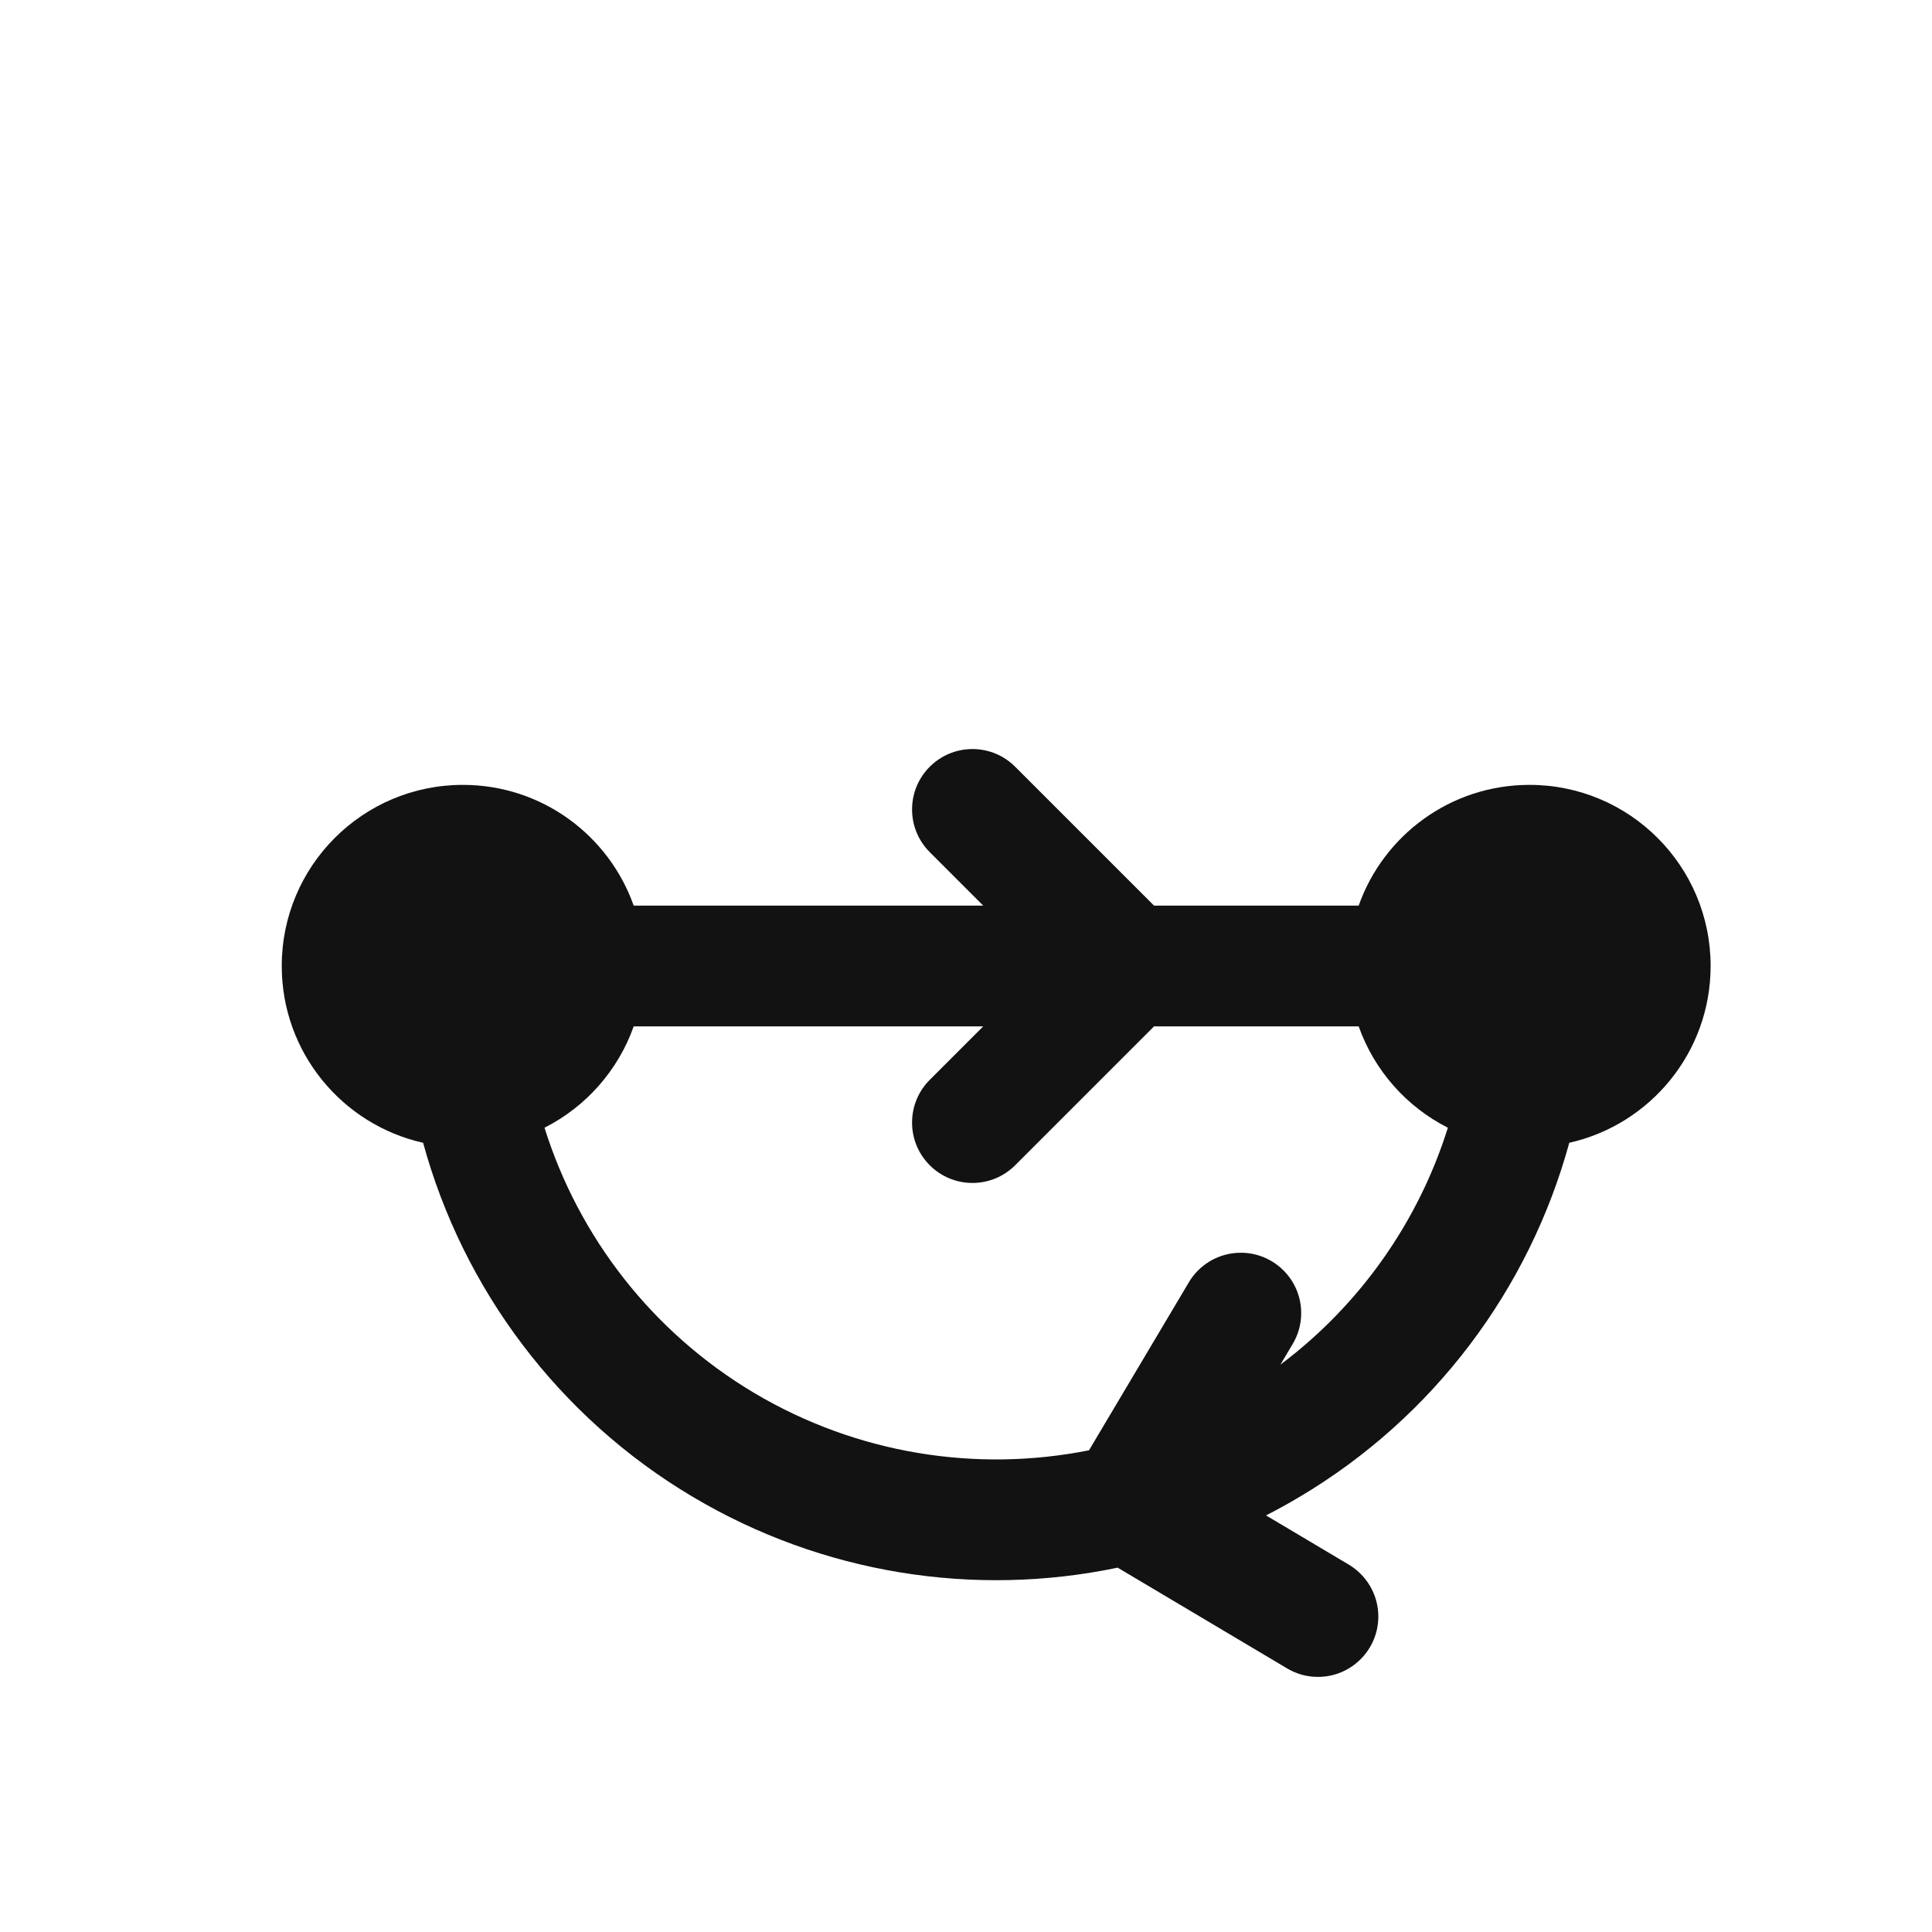
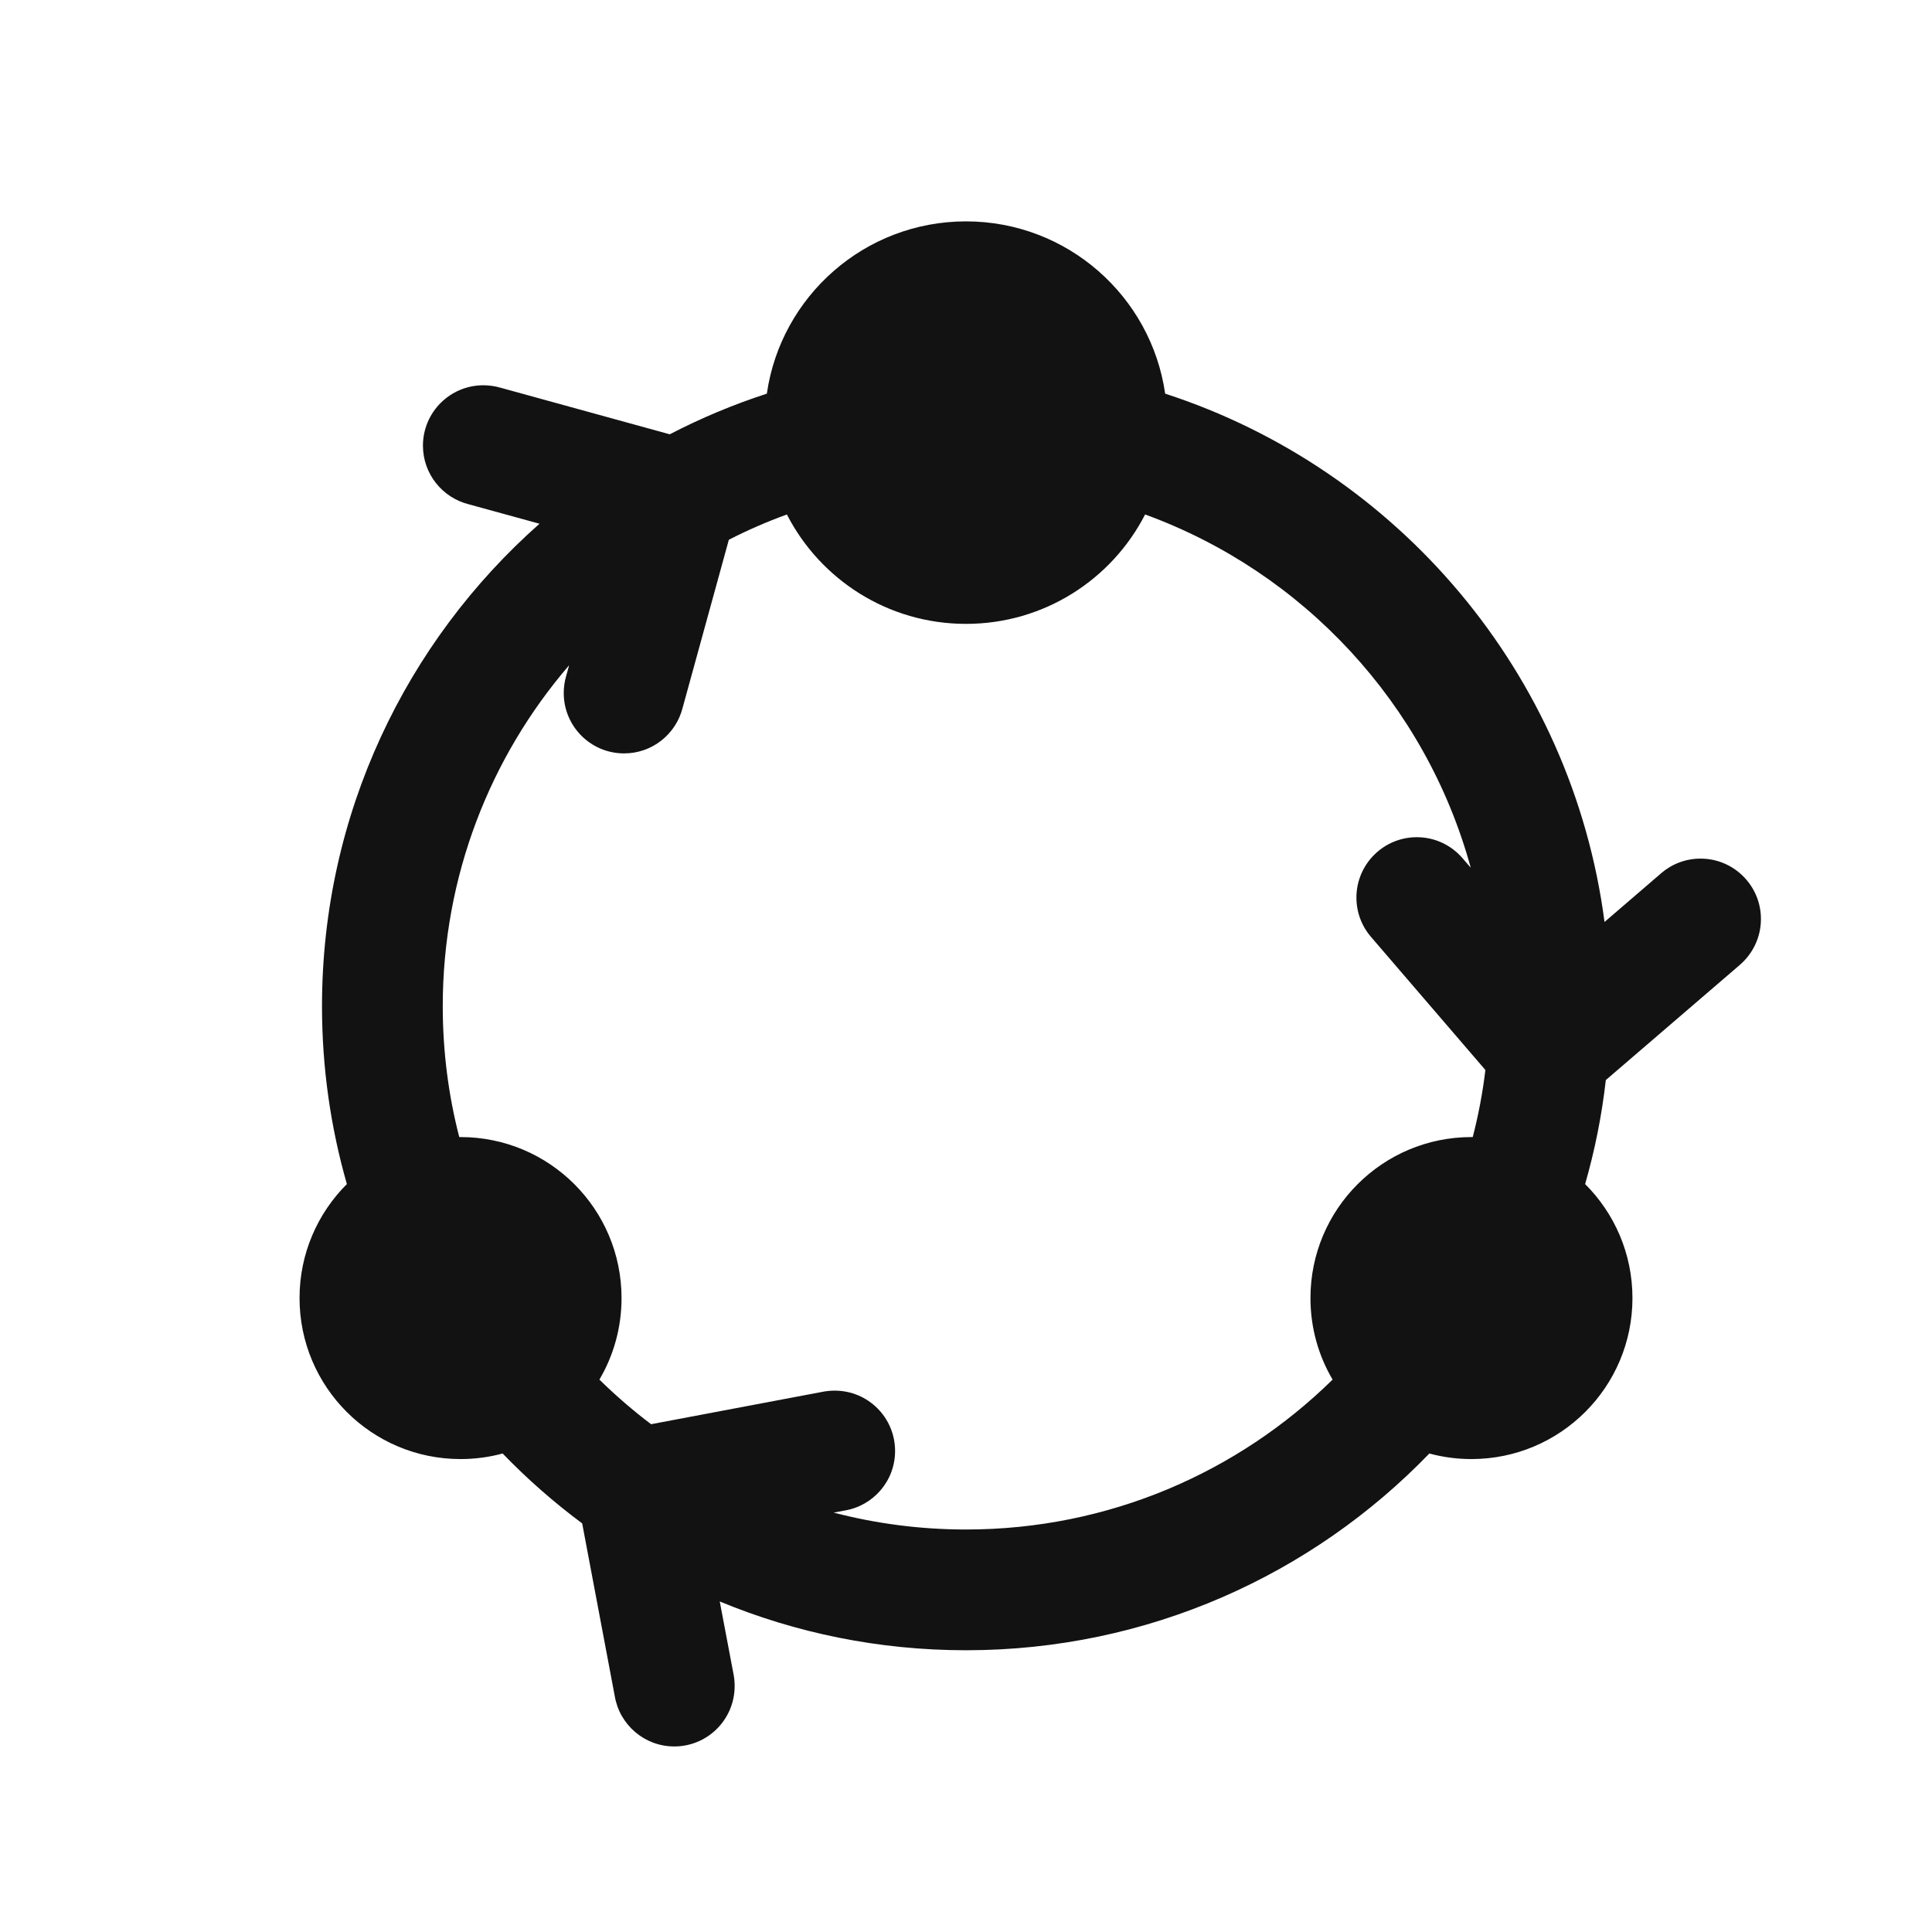
<svg xmlns="http://www.w3.org/2000/svg" width="24" height="24" viewBox="0 0 24 24">
-   <path id="ink" d="M21.25 12C21.25 10.757 20.243 9.75 19 9.75C18.02 9.75 17.187 10.376 16.878 11.25H14.336L12.611 9.525C12.475 9.389 12.288 9.305 12.08 9.305C11.666 9.305 11.33 9.641 11.33 10.055C11.33 10.263 11.414 10.45 11.55 10.586L12.214 11.25H7.872C7.563 10.376 6.73 9.75 5.75 9.75C4.507 9.75 3.5 10.757 3.5 12C3.5 13.073 4.251 13.971 5.256 14.196C5.753 16.013 6.937 17.603 8.605 18.594C10.217 19.552 12.104 19.846 13.884 19.474L15.978 20.719C16.092 20.79 16.227 20.831 16.372 20.831C16.786 20.831 17.122 20.495 17.122 20.081C17.122 19.802 16.969 19.559 16.743 19.429L15.727 18.825C15.868 18.753 16.007 18.676 16.145 18.594C17.813 17.603 18.997 16.013 19.494 14.196C20.499 13.971 21.25 13.073 21.25 12ZM6.764 14.009C7.278 13.749 7.678 13.298 7.872 12.75H12.214L11.55 13.414C11.414 13.55 11.33 13.737 11.33 13.945C11.33 14.359 11.666 14.695 12.08 14.695C12.288 14.695 12.475 14.611 12.611 14.475L14.336 12.75H16.878C17.072 13.298 17.472 13.749 17.986 14.009C17.621 15.173 16.899 16.206 15.906 16.952L16.052 16.706C16.123 16.591 16.164 16.456 16.164 16.312C16.164 15.898 15.828 15.562 15.414 15.562C15.135 15.562 14.891 15.714 14.762 15.94L13.528 18.016C12.124 18.296 10.641 18.059 9.371 17.305C8.106 16.553 7.191 15.37 6.764 14.009Z" fill="#121212" />
+   <path id="ink" d="M21.875 11.416C21.875 11.002 21.539 10.666 21.125 10.666C20.938 10.666 20.768 10.734 20.636 10.847L20.633 10.85L19.932 11.453C19.528 8.363 17.361 5.828 14.474 4.89C14.3 3.68 13.258 2.75 12 2.75C10.742 2.75 9.7 3.68 9.526 4.89C9.108 5.026 8.705 5.195 8.32 5.395L6.22 4.817C6.151 4.797 6.079 4.786 6.004 4.786C5.59 4.786 5.254 5.122 5.254 5.536C5.254 5.887 5.496 6.182 5.821 6.264L6.702 6.506C5.045 7.971 4 10.114 4 12.5C4 13.266 4.108 14.007 4.309 14.709C3.946 15.071 3.721 15.572 3.721 16.125C3.721 17.23 4.617 18.125 5.721 18.125C5.902 18.125 6.077 18.101 6.244 18.056C6.549 18.372 6.879 18.662 7.232 18.924L7.637 21.071C7.697 21.425 8.005 21.695 8.376 21.695C8.791 21.695 9.126 21.359 9.126 20.945C9.126 20.892 9.121 20.841 9.111 20.791L8.941 19.894C9.884 20.285 10.917 20.5 12 20.5C14.26 20.5 16.301 19.563 17.756 18.056C17.923 18.101 18.098 18.125 18.279 18.125C19.383 18.125 20.279 17.23 20.279 16.125C20.279 15.572 20.054 15.071 19.691 14.709C19.811 14.291 19.898 13.86 19.948 13.417L21.611 11.988L21.614 11.985C21.774 11.847 21.875 11.643 21.875 11.416ZM17.031 11.639 17.034 11.642 18.452 13.292C18.418 13.576 18.365 13.854 18.295 14.125L18.279 14.125C17.174 14.125 16.279 15.02 16.279 16.125C16.279 16.495 16.379 16.841 16.554 17.138C15.381 18.29 13.774 19 12 19C11.432 19 10.881 18.927 10.356 18.79L10.495 18.764C10.85 18.704 11.119 18.396 11.119 18.025C11.119 17.61 10.784 17.275 10.369 17.275C10.317 17.275 10.265 17.28 10.216 17.29L8.088 17.692C7.862 17.521 7.648 17.336 7.446 17.138C7.621 16.841 7.721 16.495 7.721 16.125C7.721 15.02 6.826 14.125 5.721 14.125L5.705 14.125C5.571 13.606 5.5 13.061 5.5 12.5C5.5 10.882 6.091 9.402 7.07 8.264L7.034 8.394C7.014 8.462 7.003 8.534 7.003 8.609C7.003 9.023 7.338 9.359 7.753 9.359C8.104 9.359 8.398 9.118 8.48 8.792L9.054 6.705C9.286 6.586 9.527 6.481 9.775 6.391C10.189 7.198 11.03 7.75 12 7.75C12.97 7.75 13.811 7.198 14.225 6.391C16.19 7.107 17.712 8.743 18.27 10.779L18.168 10.661C18.031 10.501 17.827 10.4 17.6 10.4C17.186 10.4 16.85 10.736 16.85 11.15C16.85 11.337 16.918 11.507 17.031 11.639Z" fill="#121212" />
</svg>
